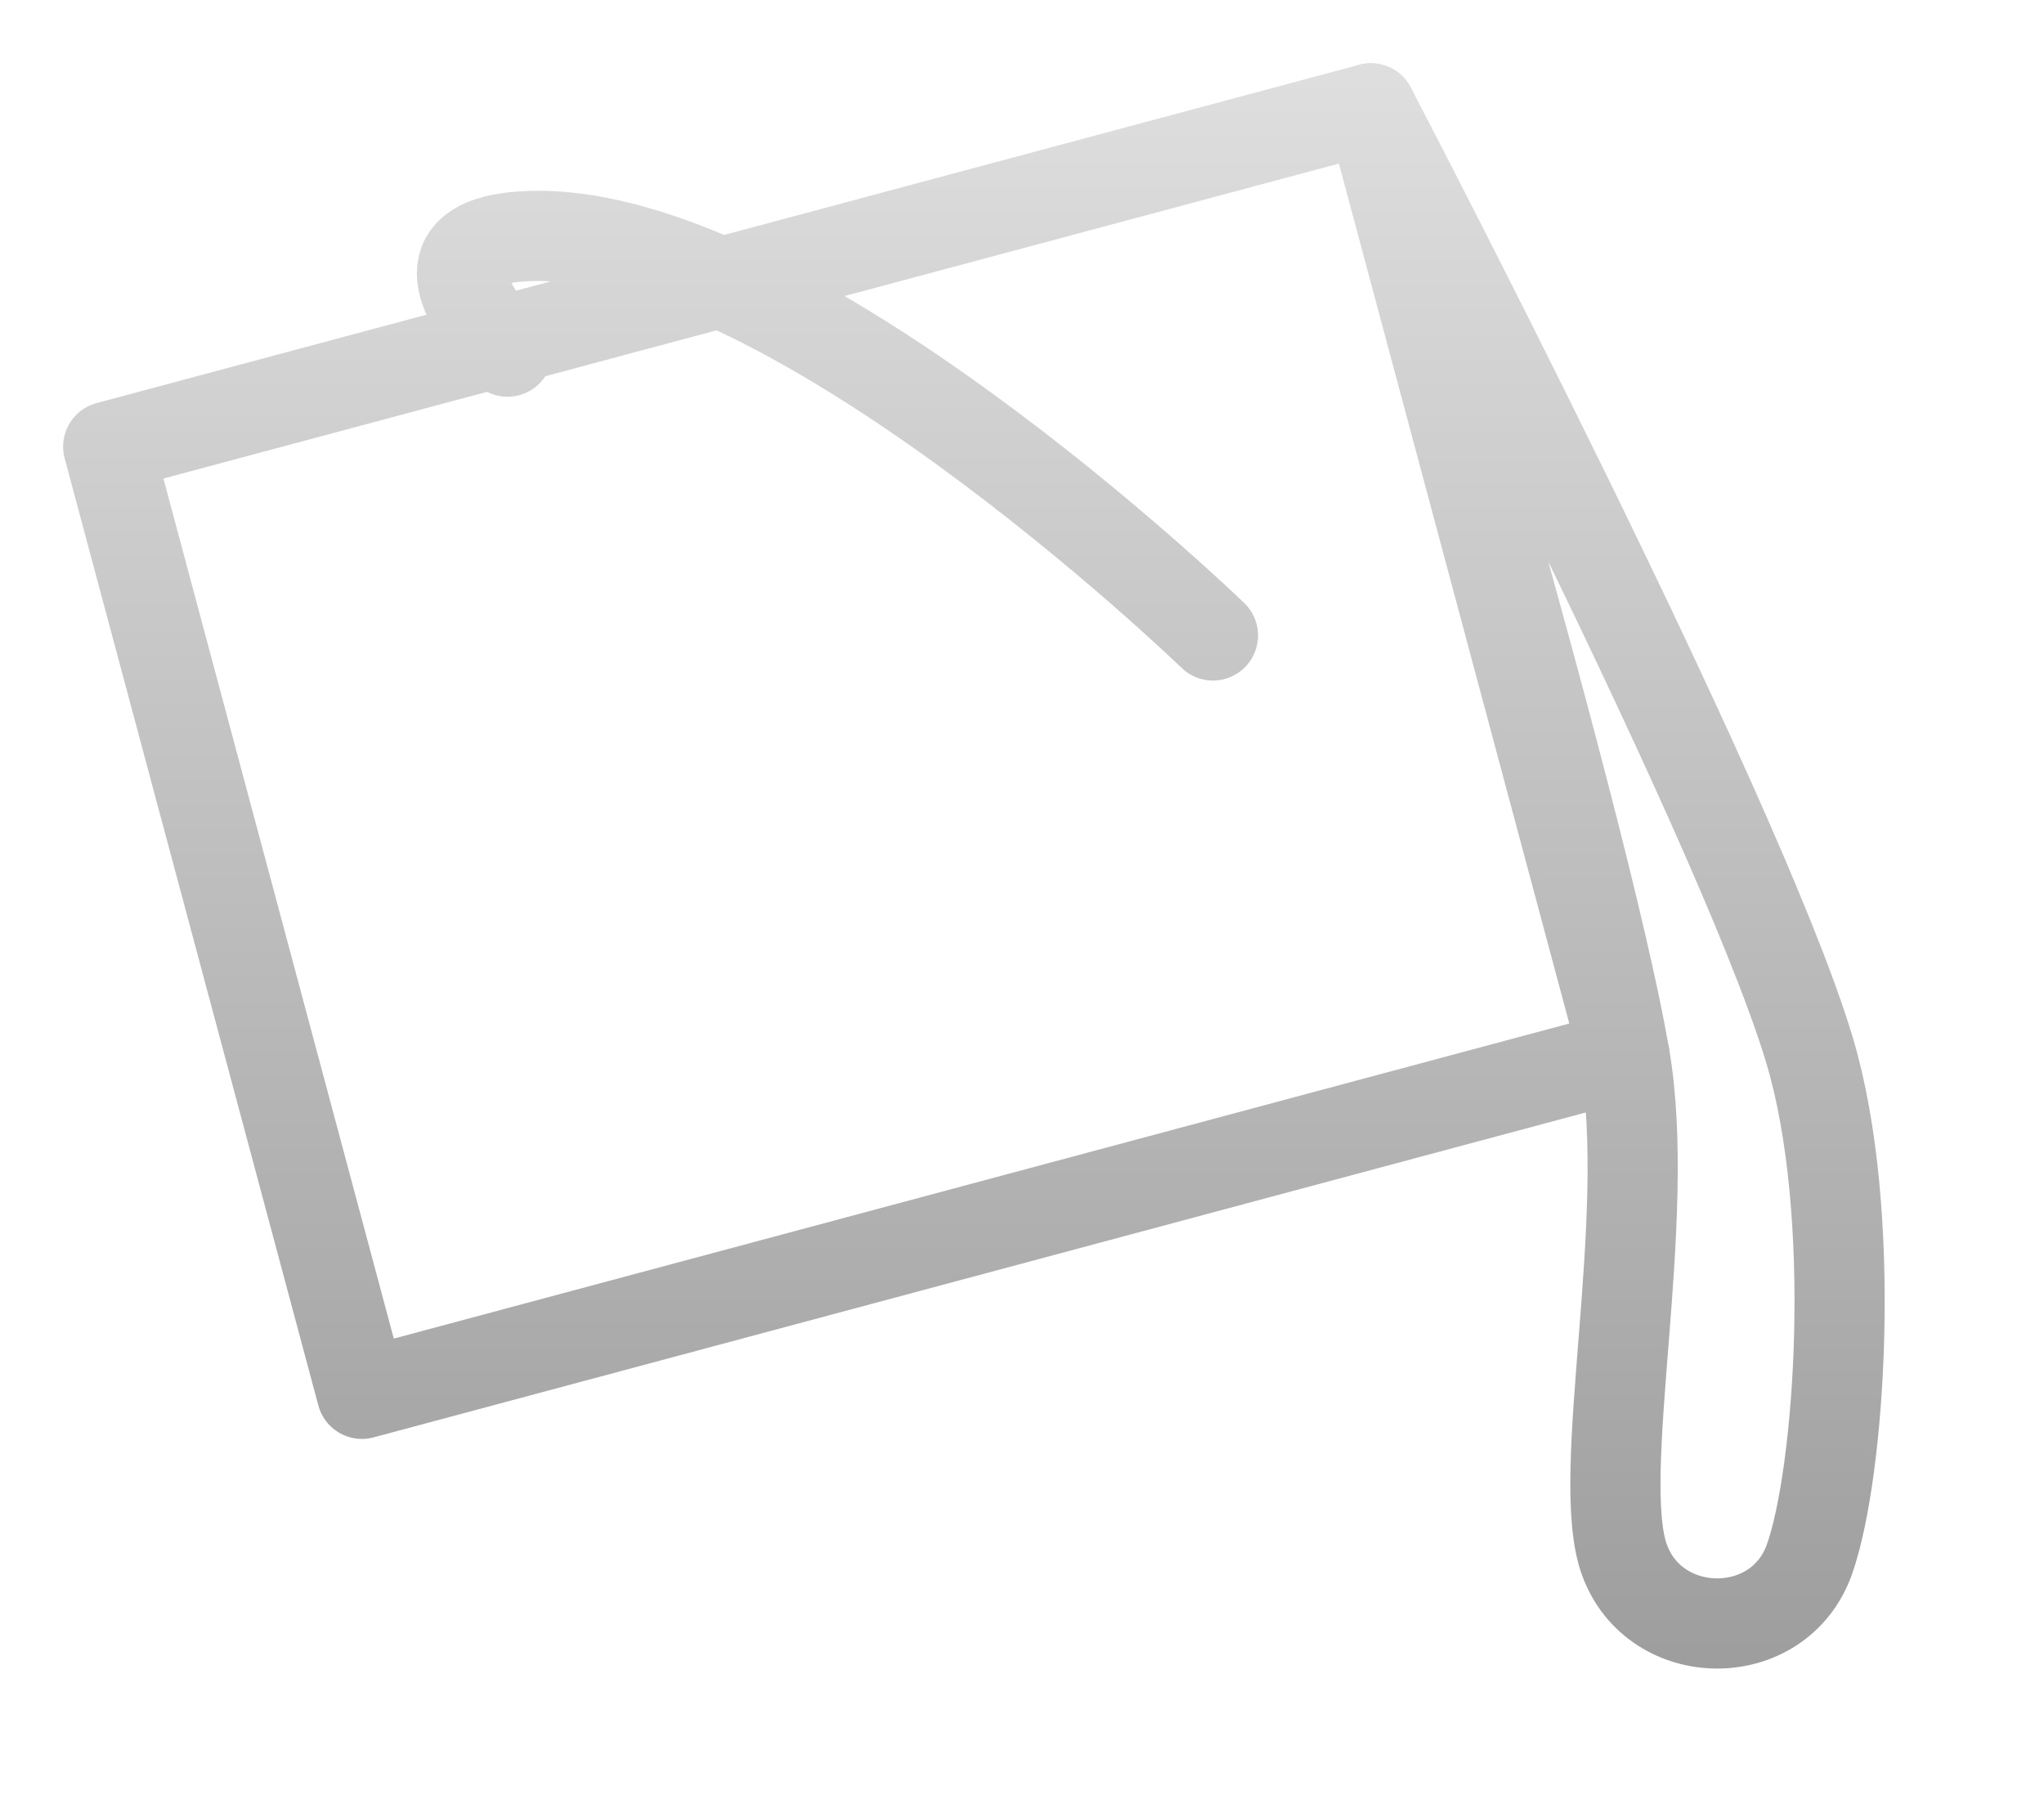
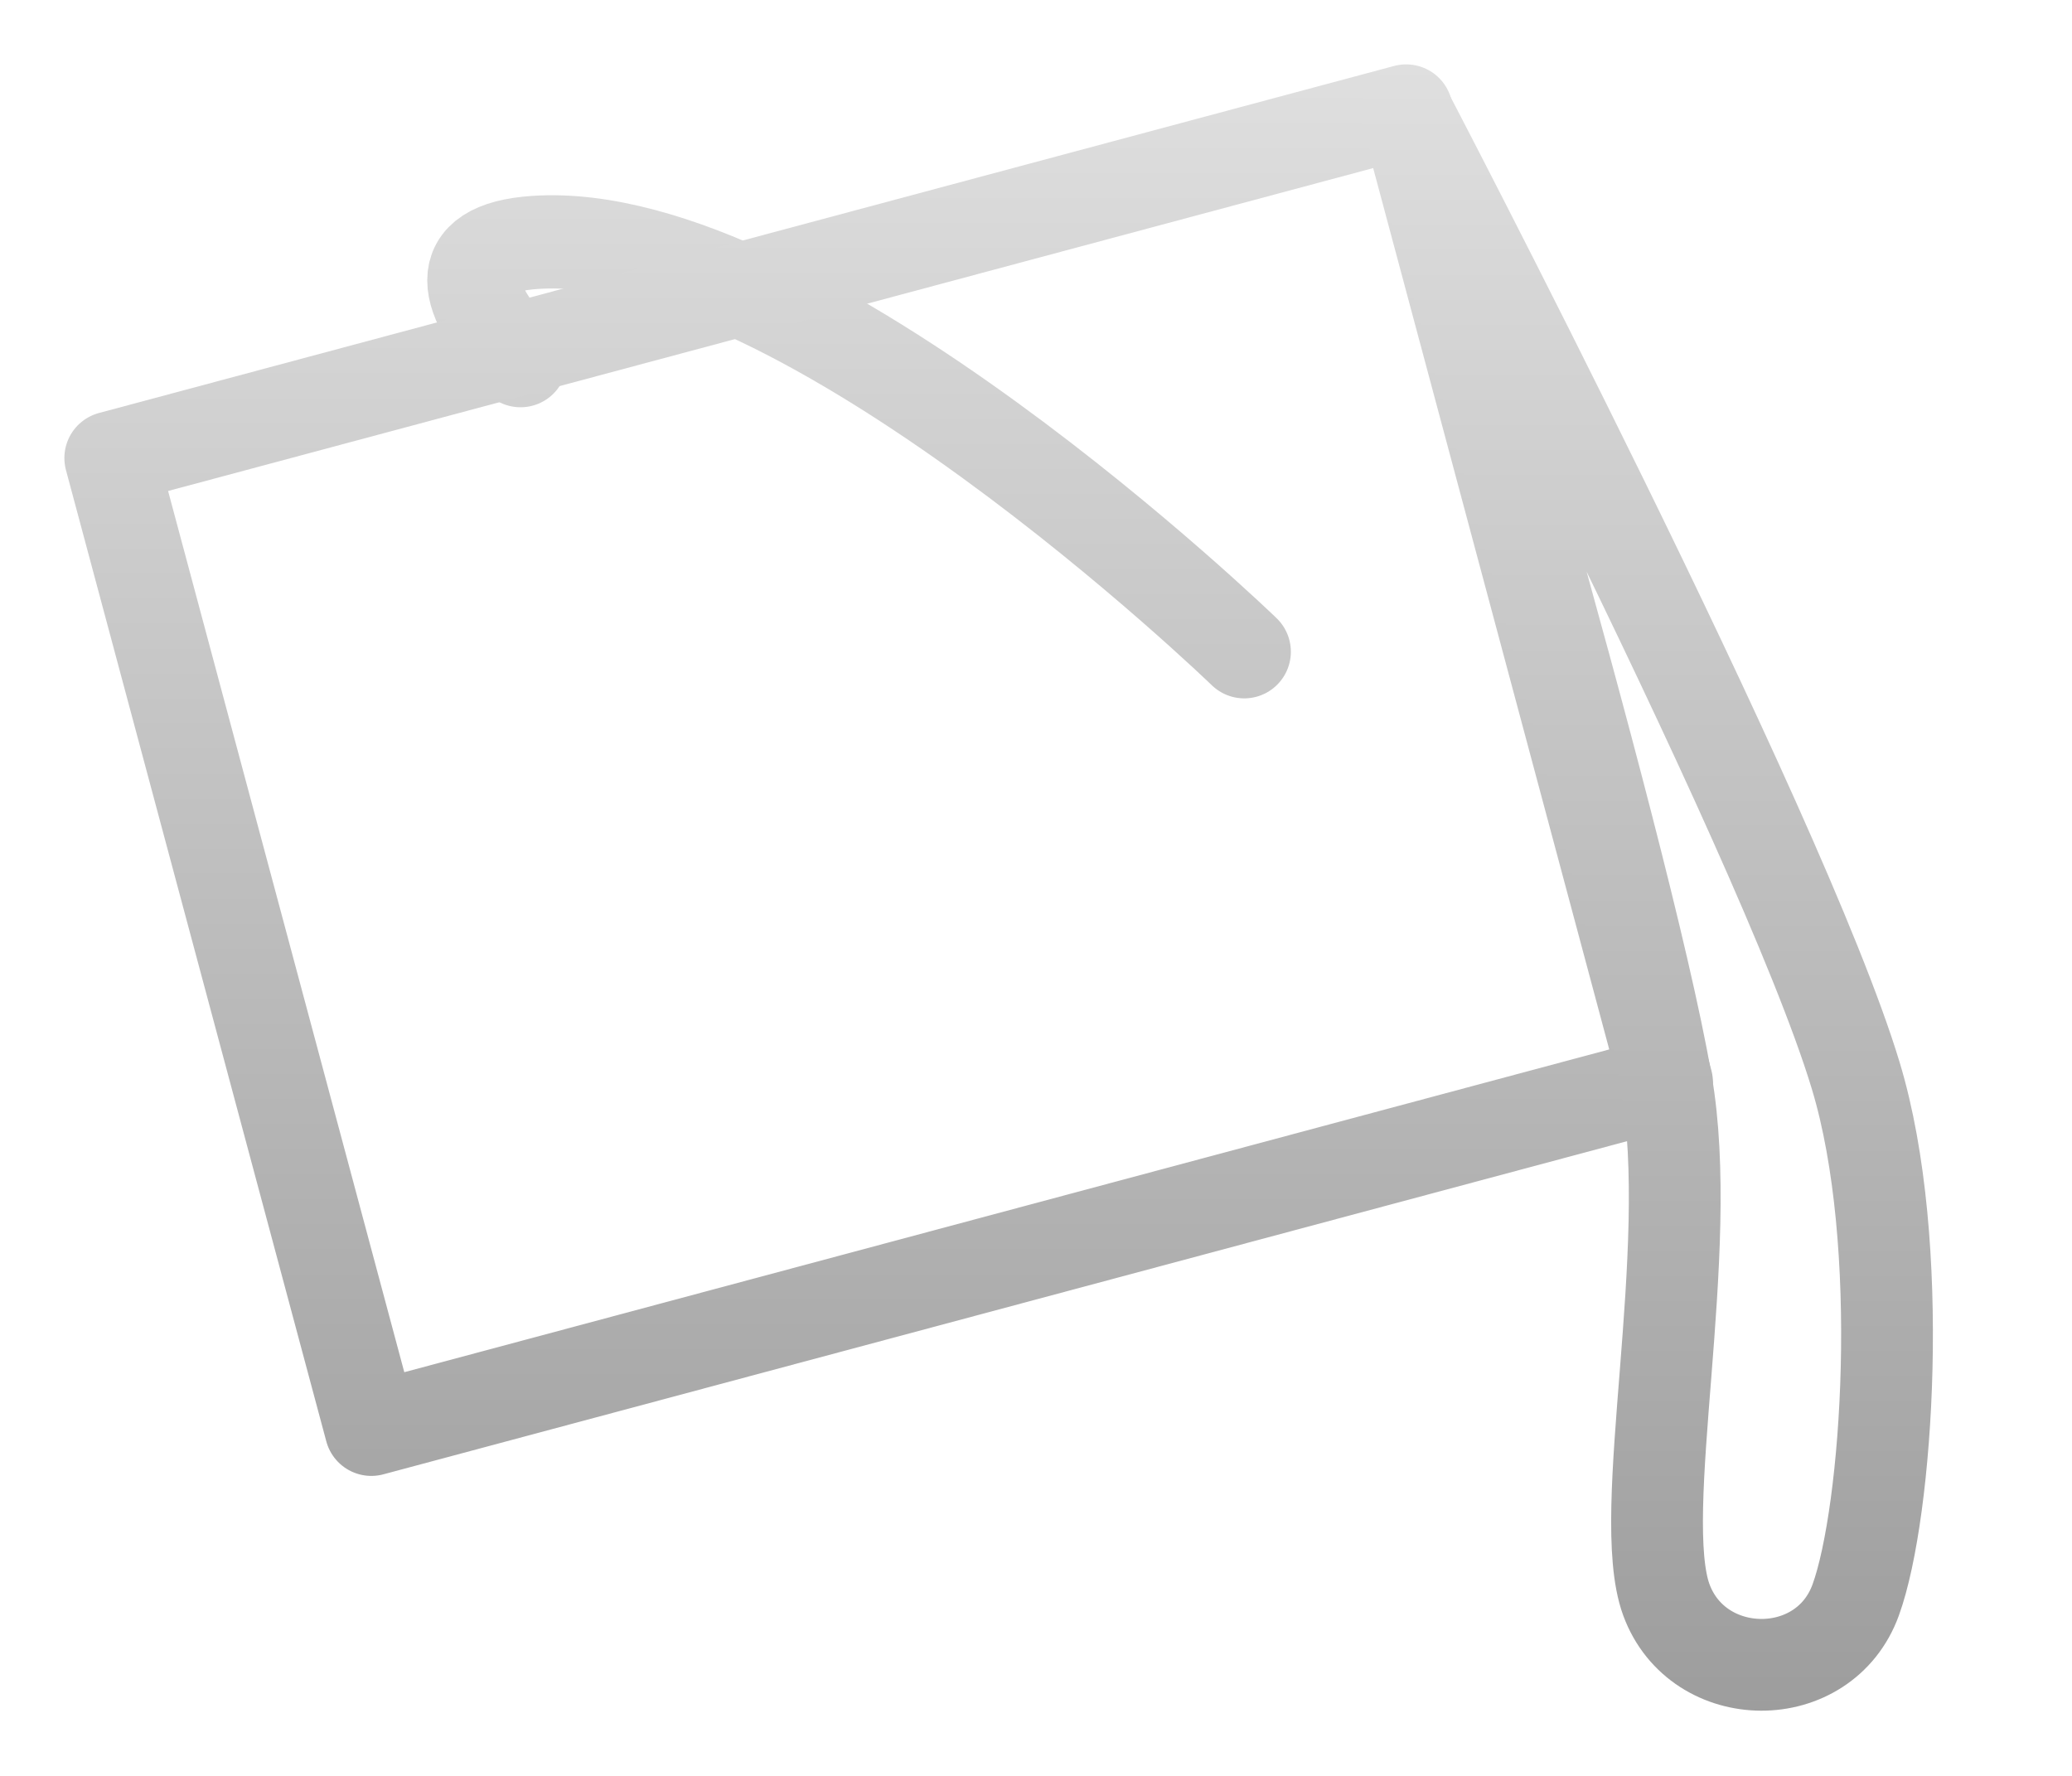
- <svg xmlns="http://www.w3.org/2000/svg" width="100%" height="100%" viewBox="0 0 17 15" version="1.1" xml:space="preserve" style="fill-rule:evenodd;clip-rule:evenodd;stroke-linecap:round;stroke-linejoin:round;stroke-miterlimit:1.5;">
+ <svg xmlns="http://www.w3.org/2000/svg" width="100%" height="100%" viewBox="0 0 14 12" version="1.1" xml:space="preserve" style="fill-rule:evenodd;clip-rule:evenodd;stroke-linecap:round;stroke-linejoin:round;stroke-miterlimit:1.5;">
  <g id="tool-flood">
-     <path d="M10.088,5.284c0,0 -3.581,-3.464 -5.748,-3.318c-0.703,0.047 -0.585,0.452 -0.119,0.958" style="fill:none;stroke:url(#_Linear1);stroke-width:0.75px;" />
-     <path d="M13.511,8.776l-2.11,-7.875l-10.501,2.813l2.11,7.876l10.501,-2.814Z" style="fill:none;stroke:url(#_Linear2);stroke-width:0.75px;" />
-     <path d="M11.401,0.901c0,0 1.759,5.863 2.11,7.875c0.241,1.378 -0.256,3.496 0,4.196c0.256,0.699 1.28,0.708 1.536,0c0.256,-0.708 0.41,-2.893 0,-4.249c-0.608,-2.012 -3.646,-7.822 -3.646,-7.822Z" style="fill:none;stroke:url(#_Linear3);stroke-width:0.75px;" />
+     <path d="M8.407,4.404c0,0 -2.984,-2.887 -4.79,-2.766c-0.586,0.039 -0.488,0.377 -0.1,0.799" style="fill:none;stroke:url(#_Linear1);stroke-width:0.63px;" />
+     <path d="M11.259,7.314l-1.758,-6.564l-8.751,2.345l1.759,6.563l8.75,-2.344Z" style="fill:none;stroke:url(#_Linear2);stroke-width:0.63px;" />
+     <path d="M9.501,0.75c0,0 1.465,4.887 1.758,6.564c0.201,1.148 -0.213,2.913 0,3.496c0.214,0.582 1.067,0.59 1.28,0c0.214,-0.59 0.342,-2.411 0,-3.541c-0.506,-1.676 -3.038,-6.519 -3.038,-6.519Z" style="fill:none;stroke:url(#_Linear3);stroke-width:0.62px;" />
  </g>
  <defs>
-     <linearGradient id="_Linear1" x1="0" y1="0" x2="1" y2="0" gradientUnits="userSpaceOnUse" gradientTransform="matrix(8.88178e-16,14.4,-14.4,8.88178e-16,36.6,-3.45447e-06)">
+     <linearGradient id="_Linear1" x1="0" y1="0" x2="1" y2="0" gradientUnits="userSpaceOnUse" gradientTransform="matrix(8.88178e-16,12,-12,1.77636e-15,30.5,-2.87873e-06)">
      <stop offset="0" style="stop-color:#e1e1e1;stop-opacity:1" />
      <stop offset="1" style="stop-color:#9b9b9b;stop-opacity:1" />
    </linearGradient>
-     <linearGradient id="_Linear2" x1="0" y1="0" x2="1" y2="0" gradientUnits="userSpaceOnUse" gradientTransform="matrix(8.88178e-16,14.4,-14.4,1.77636e-15,36.6,-3.45448e-06)">
+     <linearGradient id="_Linear2" x1="0" y1="0" x2="1" y2="0" gradientUnits="userSpaceOnUse" gradientTransform="matrix(8.88178e-16,12,-12,1.77636e-15,30.5,-2.87873e-06)">
      <stop offset="0" style="stop-color:#e1e1e1;stop-opacity:1" />
      <stop offset="1" style="stop-color:#9b9b9b;stop-opacity:1" />
    </linearGradient>
-     <linearGradient id="_Linear3" x1="0" y1="0" x2="1" y2="0" gradientUnits="userSpaceOnUse" gradientTransform="matrix(8.81746e-16,14.4,-14.4,8.81746e-16,36.6,-3.45447e-06)">
+     <linearGradient id="_Linear3" x1="0" y1="0" x2="1" y2="0" gradientUnits="userSpaceOnUse" gradientTransform="matrix(7.34788e-16,12,-12,7.34788e-16,30.5,-2.87873e-06)">
      <stop offset="0" style="stop-color:#e1e1e1;stop-opacity:1" />
      <stop offset="1" style="stop-color:#9b9b9b;stop-opacity:1" />
    </linearGradient>
  </defs>
</svg>
